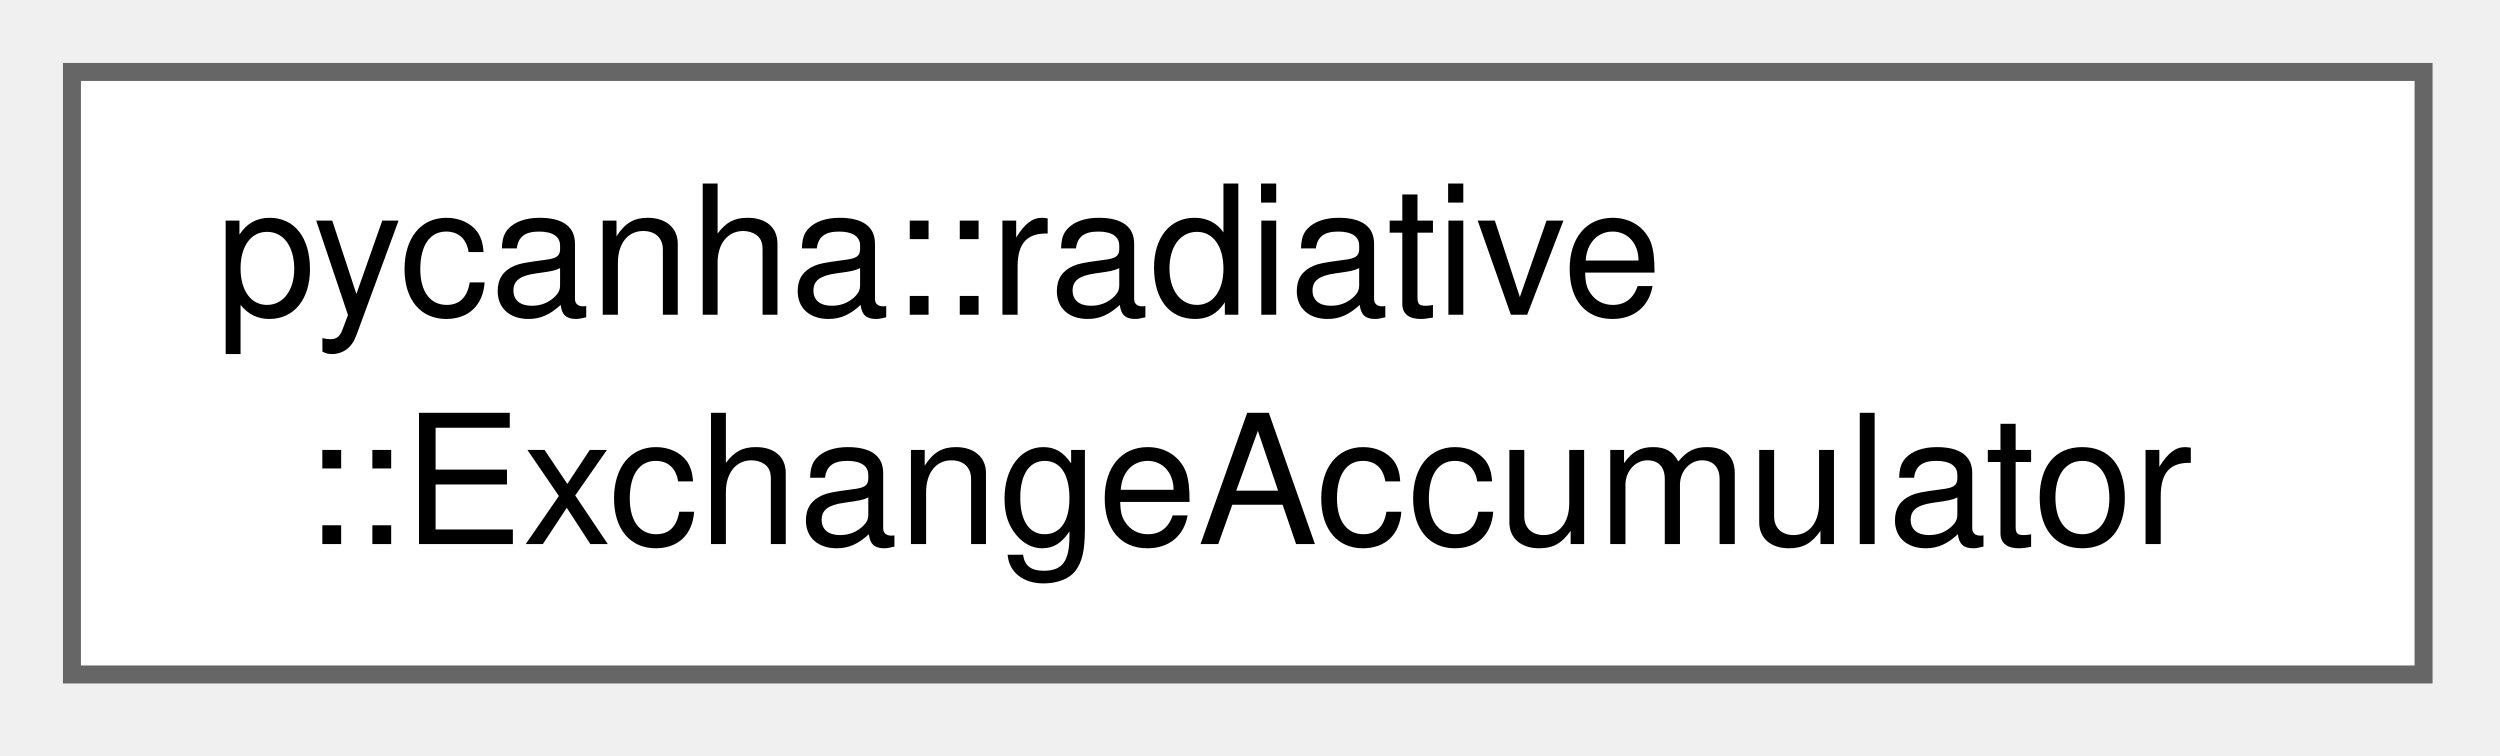
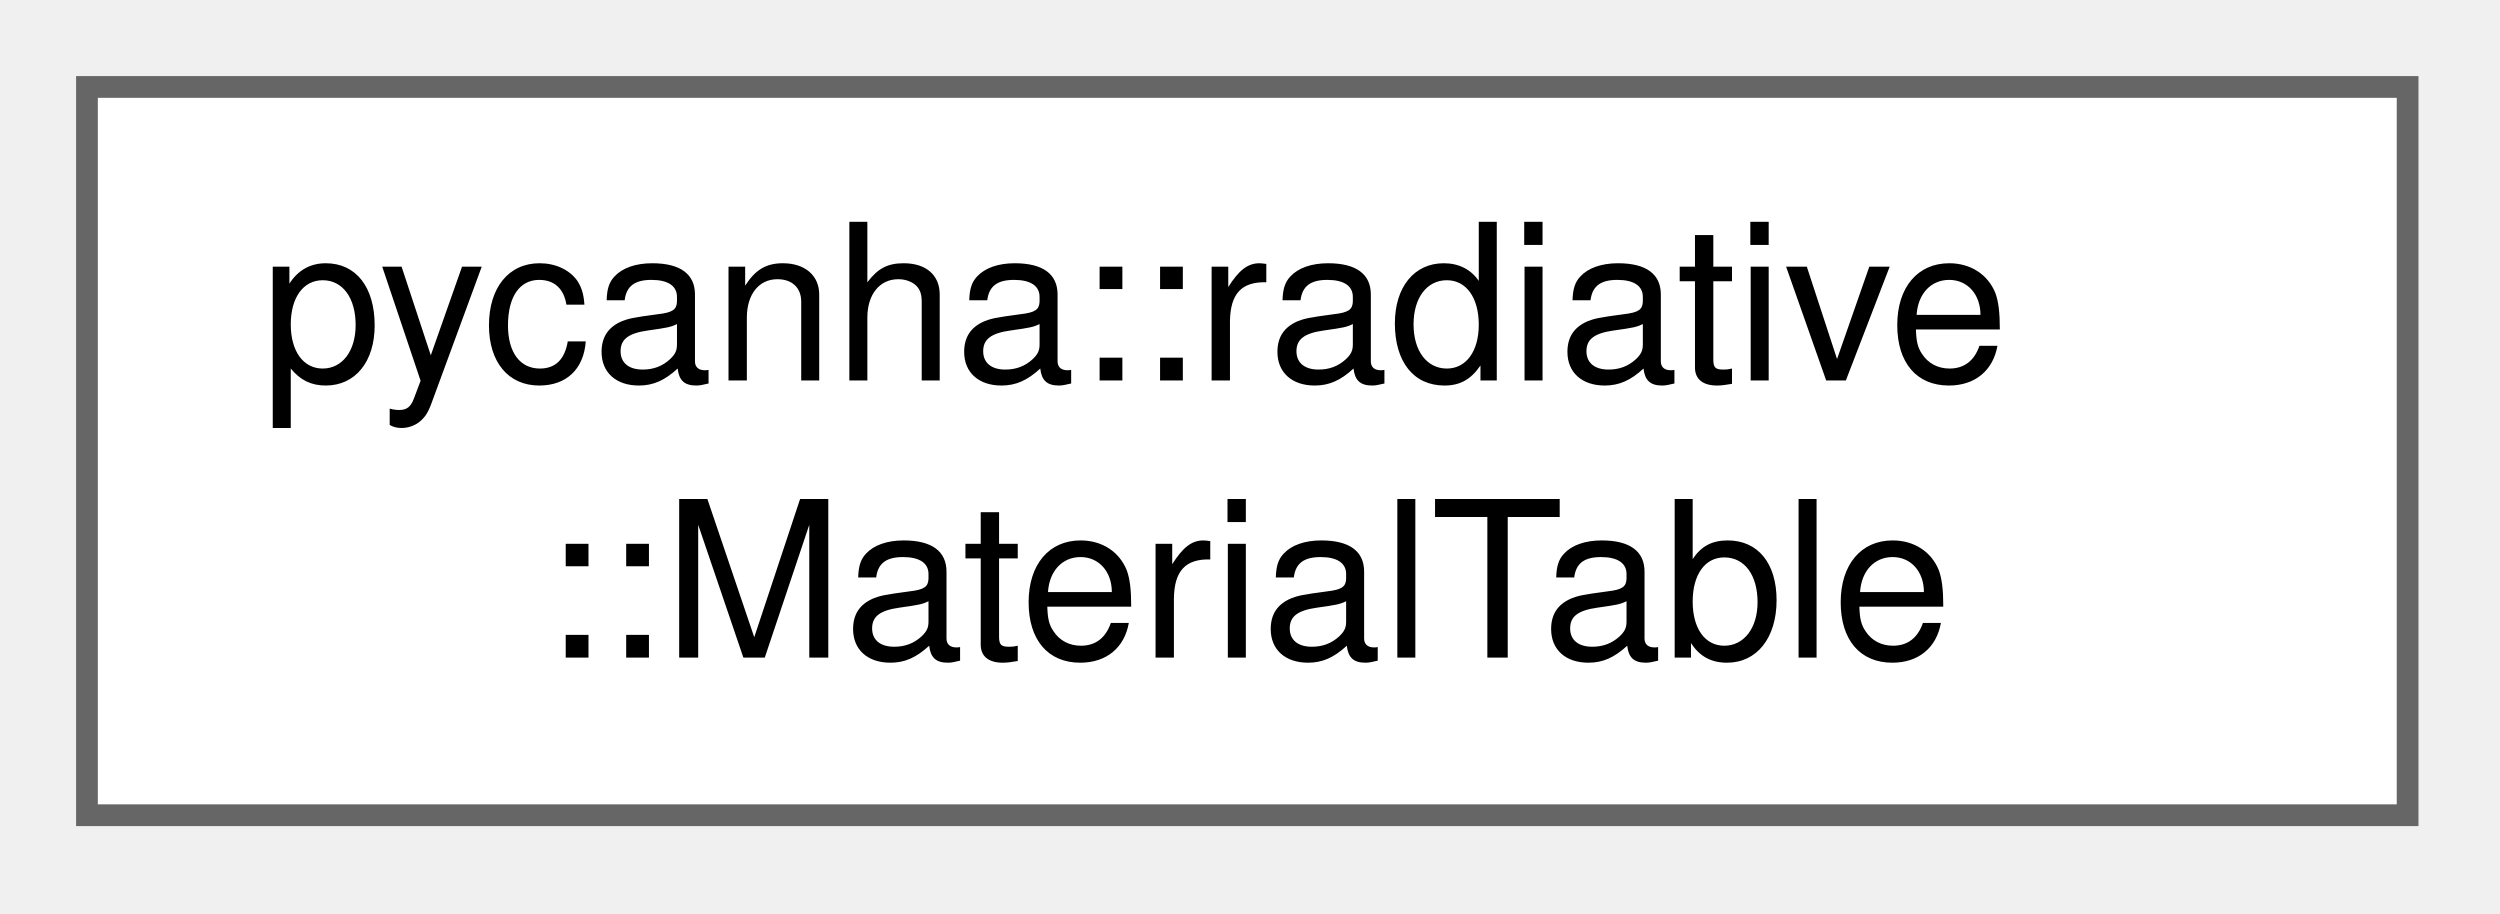
- <svg xmlns="http://www.w3.org/2000/svg" xmlns:xlink="http://www.w3.org/1999/xlink" width="139pt" height="42pt" viewBox="0.00 0.00 139.00 42.00">
+ <svg xmlns="http://www.w3.org/2000/svg" xmlns:xlink="http://www.w3.org/1999/xlink" width="115pt" height="42pt" viewBox="0.00 0.00 115.00 42.00">
  <g id="graph0" class="graph" transform="scale(1 1) rotate(0) translate(4 37.5)">
    <g id="Node000000" class="node">
      <g id="a_Node000000">
-         <a xlink:href="classpycanha_1_1radiative_1_1ExchangeAccumulator.html" target="_top" xlink:title=" ">
-           <polygon fill="white" stroke="#666666" points="130.75,-33.5 0,-33.5 0,0 130.75,0 130.75,-33.5" />
+         <a xlink:href="structpycanha_1_1radiative_1_1MaterialTable.html" target="_top" xlink:title=" ">
+           <polygon fill="white" stroke="#666666" points="106.75,-33.5 0,-33.5 0,0 106.75,0 106.75,-33.5" />
          <text xml:space="preserve" text-anchor="start" x="8" y="-20" font-family="Helvetica,sans-Serif" font-size="10.00">pycanha::radiative</text>
-           <text xml:space="preserve" text-anchor="middle" x="65.38" y="-7.25" font-family="Helvetica,sans-Serif" font-size="10.00">::ExchangeAccumulator</text>
+           <text xml:space="preserve" text-anchor="middle" x="53.38" y="-7.25" font-family="Helvetica,sans-Serif" font-size="10.00">::MaterialTable</text>
        </a>
      </g>
    </g>
  </g>
</svg>
